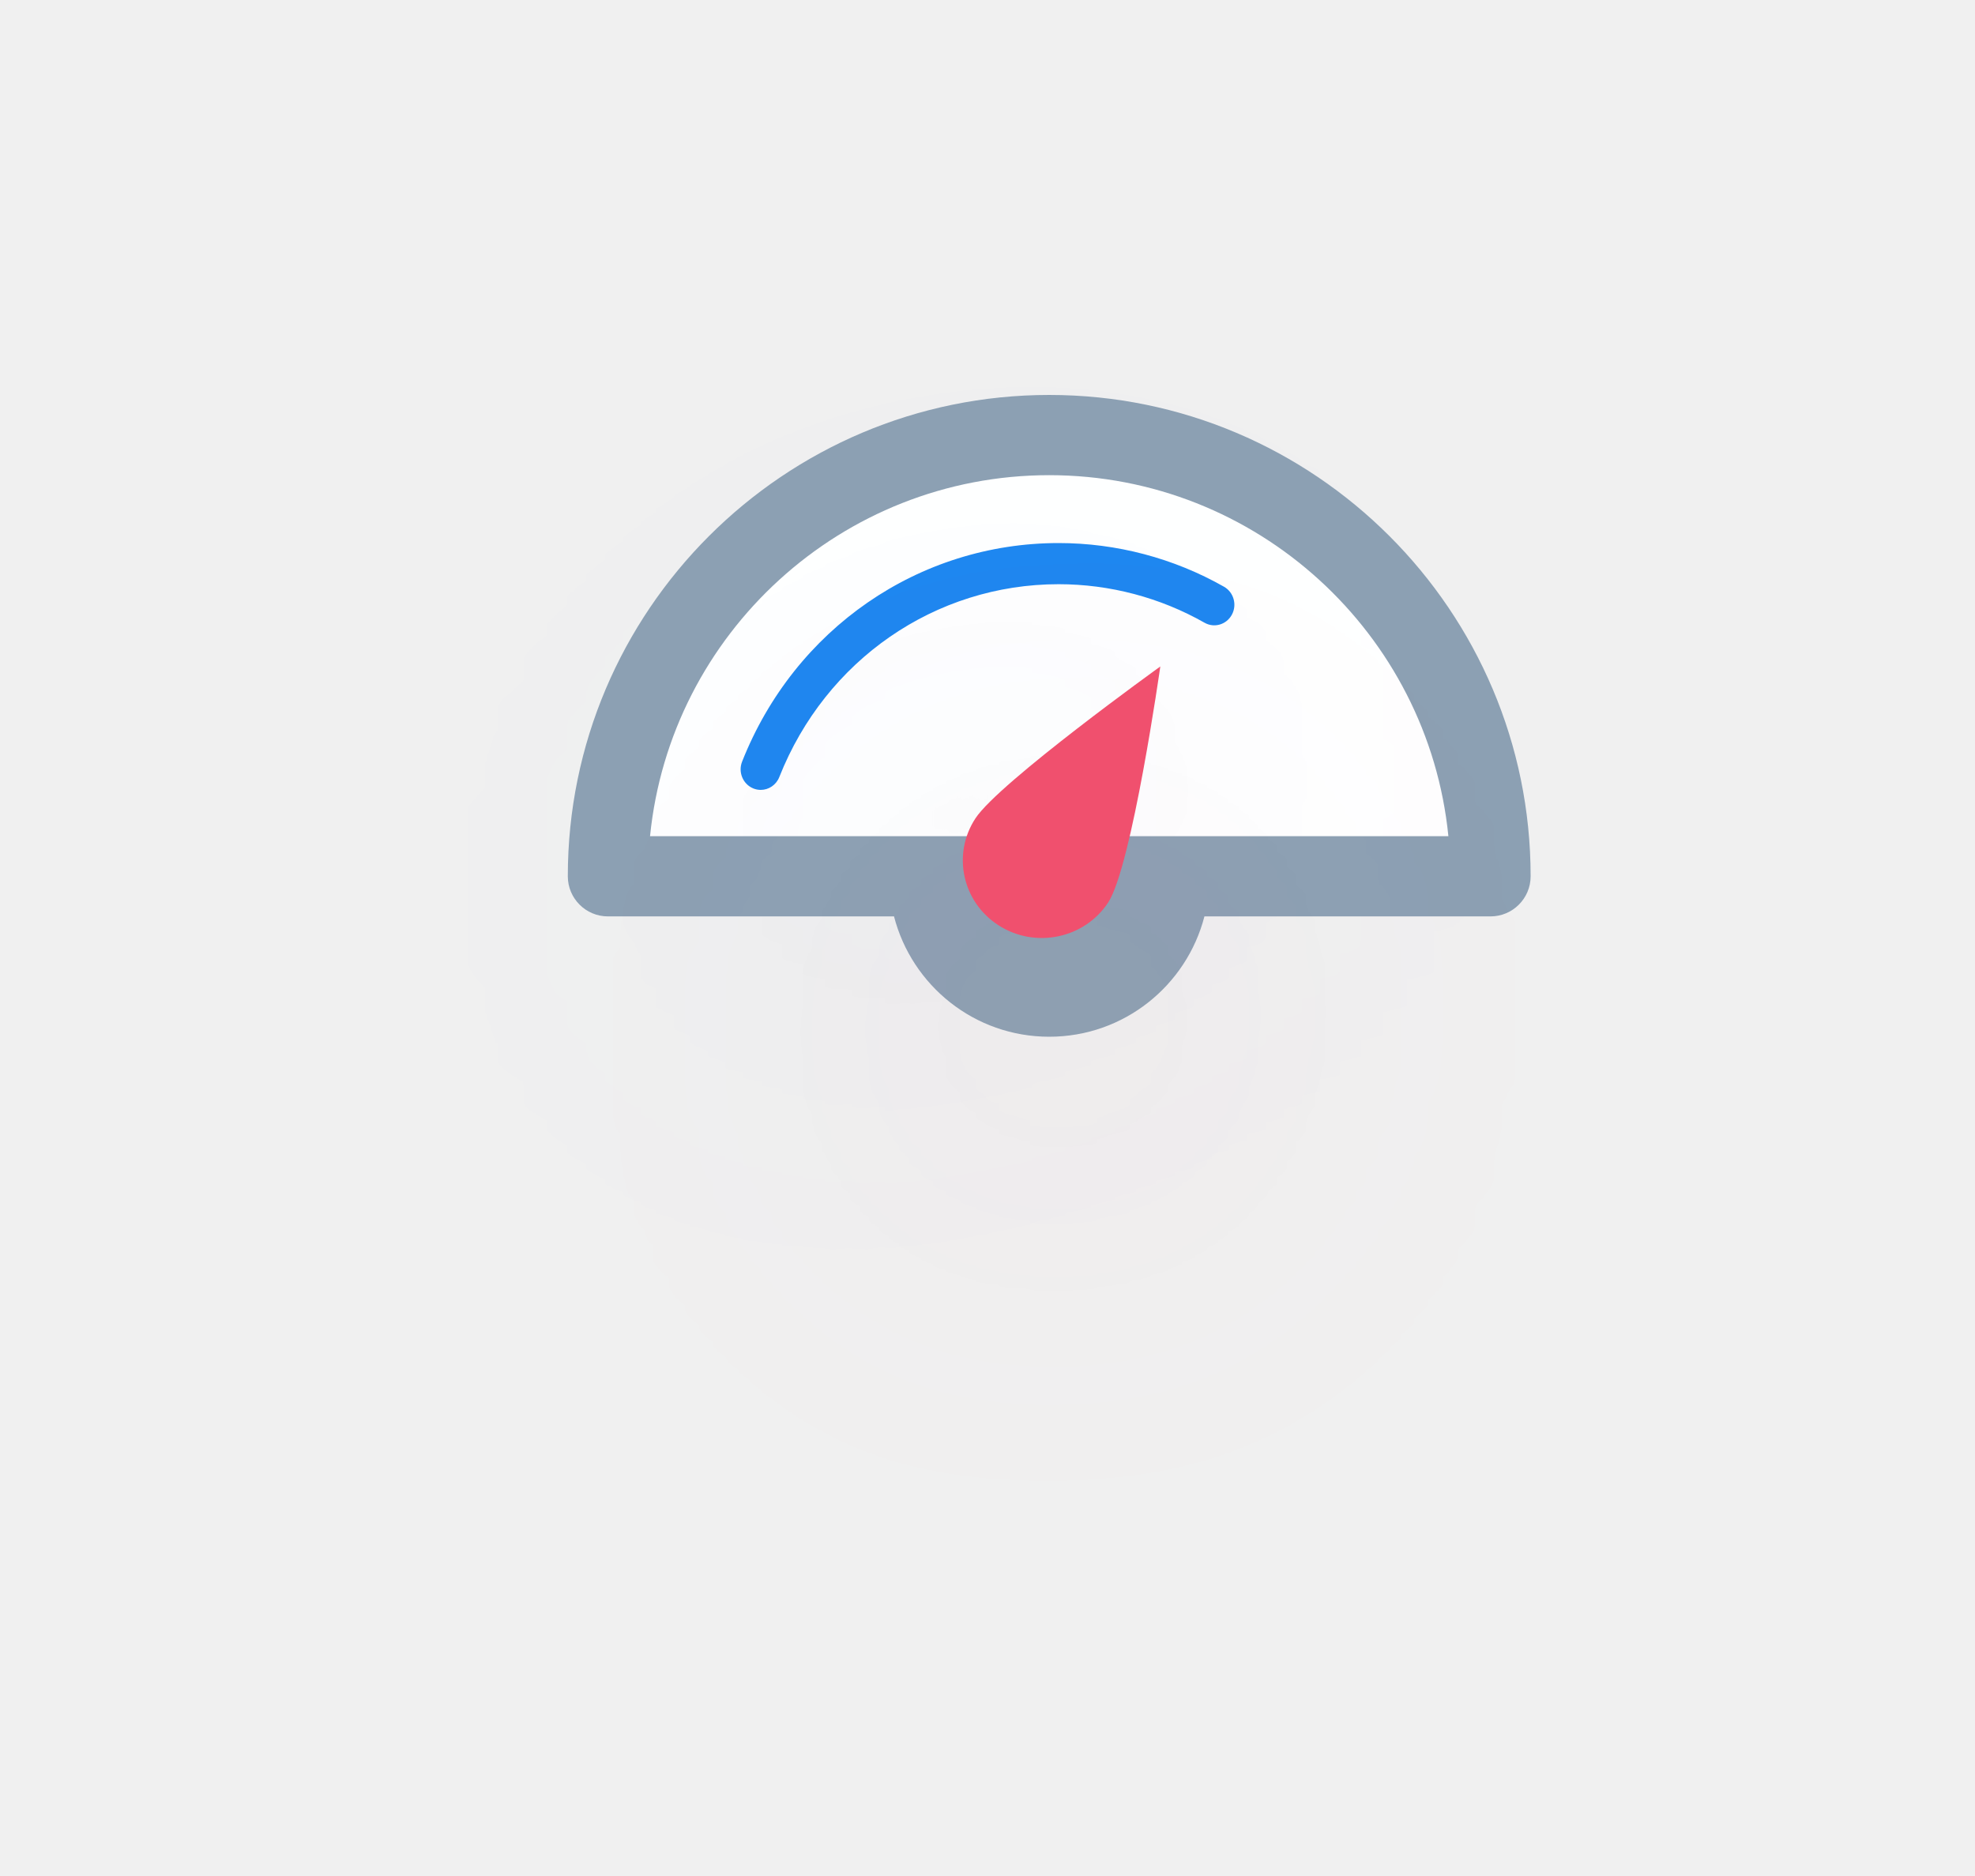
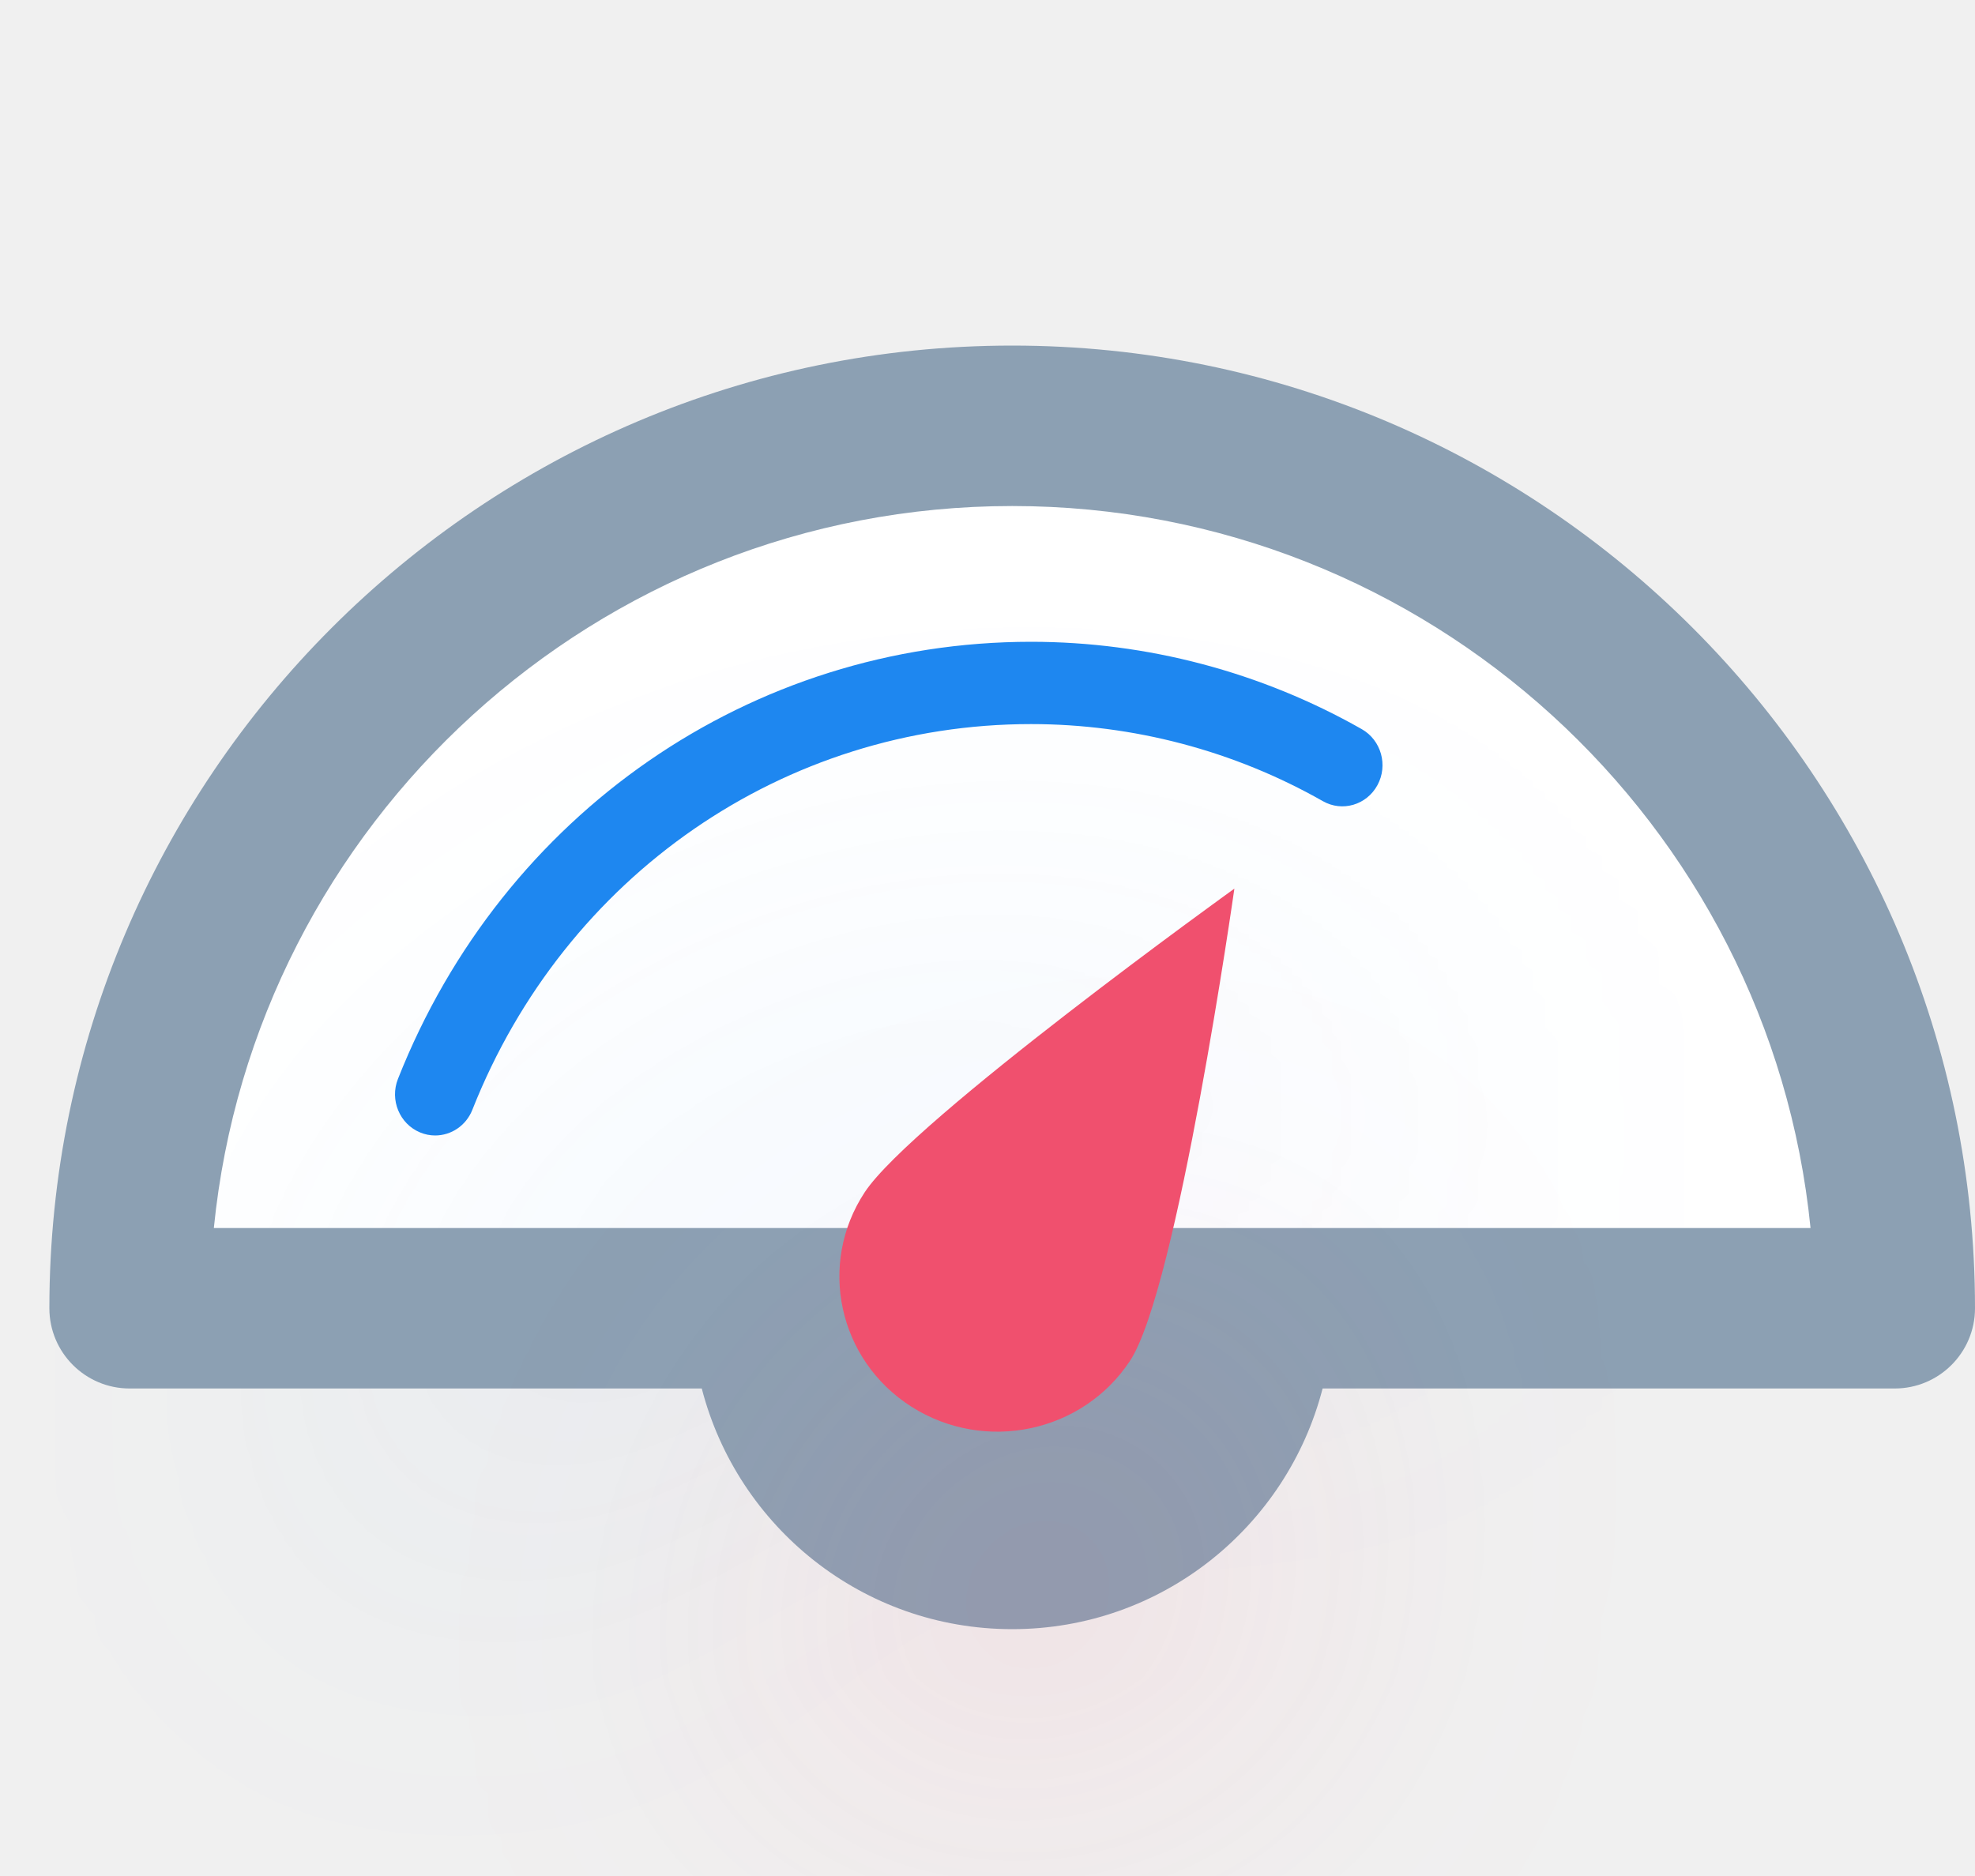
- <svg xmlns="http://www.w3.org/2000/svg" width="80" height="76" viewBox="0 0 80 76" fill="none">
-   <path d="M44.636 18H41.364C32.326 18 25 25.163 25 34V34H61V34C61 25.163 53.674 18 44.636 18Z" fill="white" />
-   <g filter="url(#filter0_d)">
-     <path d="M30.813 32C30.712 32 30.608 31.98 30.509 31.939C30.092 31.766 29.891 31.28 30.06 30.854C32.185 25.475 37.218 22 42.882 22C45.227 22 47.543 22.612 49.581 23.77C49.974 23.994 50.116 24.501 49.898 24.903C49.68 25.306 49.184 25.452 48.792 25.228C46.995 24.207 44.951 23.667 42.882 23.667C37.884 23.667 33.443 26.733 31.567 31.479C31.439 31.803 31.135 32 30.813 32Z" fill="#1E87F0" />
-   </g>
-   <path fill-rule="evenodd" clip-rule="evenodd" d="M23 35.5C23 24.747 31.747 16 42.5 16C53.252 16 62 24.747 62 35.5C62 36.397 61.272 37.125 60.375 37.125H48.787C48.064 39.927 45.528 42 42.5 42C39.472 42 36.936 39.927 36.213 37.125H24.625C23.728 37.125 23 36.397 23 35.5ZM42.5 19.25C34.088 19.25 27.149 25.675 26.331 33.875H58.669C57.851 25.675 50.912 19.25 42.5 19.25Z" fill="#8CA0B3" />
-   <g filter="url(#filter1_d)">
-     <path d="M40.461 37.495C38.978 36.552 38.554 34.606 39.514 33.149C40.474 31.692 47 27 47 27C47 27 45.847 35.108 44.886 36.565C43.926 38.022 41.945 38.438 40.461 37.495Z" fill="#F0506E" />
+ <svg xmlns="http://www.w3.org/2000/svg" width="80" height="76" viewBox="0 0 40 20" fill="none">
+   <g transform="translate(-22, -18)">
+     <path d="M44.636 18H41.364C32.326 18 25 25.163 25 34V34H61V34C61 25.163 53.674 18 44.636 18Z" fill="white" />
+     <g filter="url(#filter0_d)">
+       <path d="M30.813 32C30.712 32 30.608 31.98 30.509 31.939C30.092 31.766 29.891 31.28 30.06 30.854C32.185 25.475 37.218 22 42.882 22C45.227 22 47.543 22.612 49.581 23.77C49.974 23.994 50.116 24.501 49.898 24.903C49.68 25.306 49.184 25.452 48.792 25.228C46.995 24.207 44.951 23.667 42.882 23.667C37.884 23.667 33.443 26.733 31.567 31.479C31.439 31.803 31.135 32 30.813 32Z" fill="#1E87F0" />
+     </g>
+     <path fill-rule="evenodd" clip-rule="evenodd" d="M23 35.5C23 24.747 31.747 16 42.5 16C53.252 16 62 24.747 62 35.5C62 36.397 61.272 37.125 60.375 37.125H48.787C48.064 39.927 45.528 42 42.5 42C39.472 42 36.936 39.927 36.213 37.125H24.625C23.728 37.125 23 36.397 23 35.5ZM42.5 19.25C34.088 19.25 27.149 25.675 26.331 33.875H58.669C57.851 25.675 50.912 19.25 42.5 19.25Z" fill="#8CA0B3" />
+     <g filter="url(#filter1_d)">
+       <path d="M40.461 37.495C38.978 36.552 38.554 34.606 39.514 33.149C40.474 31.692 47 27 47 27C47 27 45.847 35.108 44.886 36.565C43.926 38.022 41.945 38.438 40.461 37.495Z" fill="#F0506E" />
+     </g>
  </g>
  <defs>
    <filter id="filter0_d" x="0" y="0" width="80" height="70" filterUnits="userSpaceOnUse" color-interpolation-filters="sRGB">
      <feFlood flood-opacity="0" result="BackgroundImageFix" />
      <feColorMatrix in="SourceAlpha" type="matrix" values="0 0 0 0 0 0 0 0 0 0 0 0 0 0 0 0 0 0 127 0" />
      <feOffset dy="8" />
      <feGaussianBlur stdDeviation="15" />
      <feColorMatrix type="matrix" values="0 0 0 0 0.118 0 0 0 0 0.529 0 0 0 0 0.941 0 0 0 0.2 0" />
      <feBlend mode="normal" in2="BackgroundImageFix" result="effect1_dropShadow" />
      <feBlend mode="normal" in="SourceGraphic" in2="effect1_dropShadow" result="shape" />
    </filter>
    <filter id="filter1_d" x="9" y="5" width="68" height="71" filterUnits="userSpaceOnUse" color-interpolation-filters="sRGB">
      <feFlood flood-opacity="0" result="BackgroundImageFix" />
      <feColorMatrix in="SourceAlpha" type="matrix" values="0 0 0 0 0 0 0 0 0 0 0 0 0 0 0 0 0 0 127 0" />
      <feOffset dy="8" />
      <feGaussianBlur stdDeviation="15" />
      <feColorMatrix type="matrix" values="0 0 0 0 0.941 0 0 0 0 0.314 0 0 0 0 0.431 0 0 0 0.2 0" />
      <feBlend mode="normal" in2="BackgroundImageFix" result="effect1_dropShadow" />
      <feBlend mode="normal" in="SourceGraphic" in2="effect1_dropShadow" result="shape" />
    </filter>
  </defs>
</svg>
